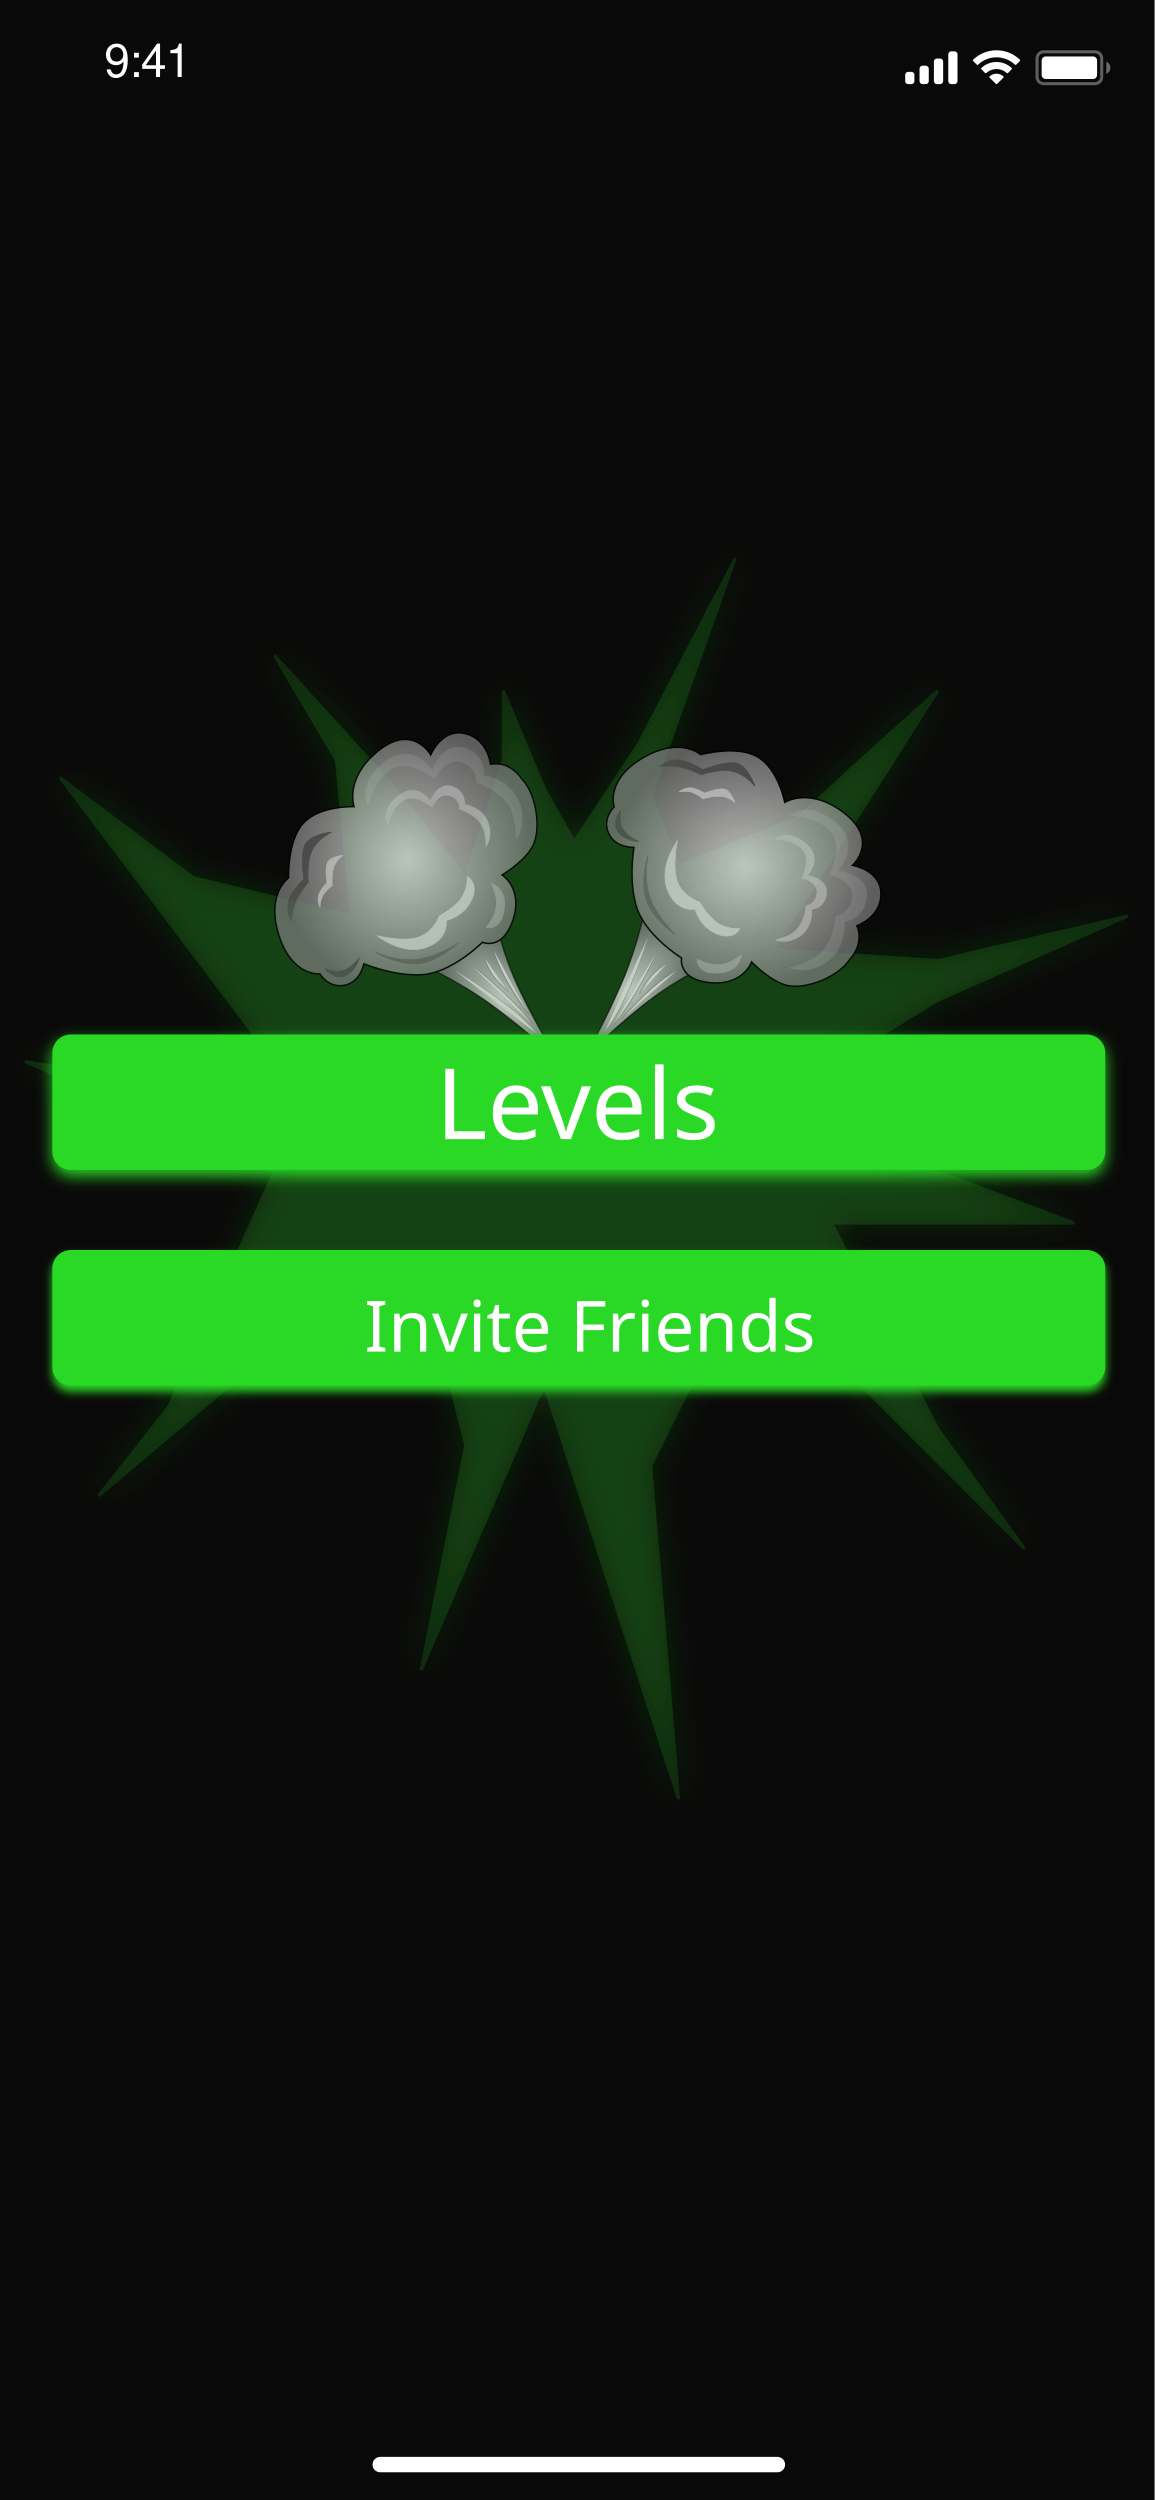
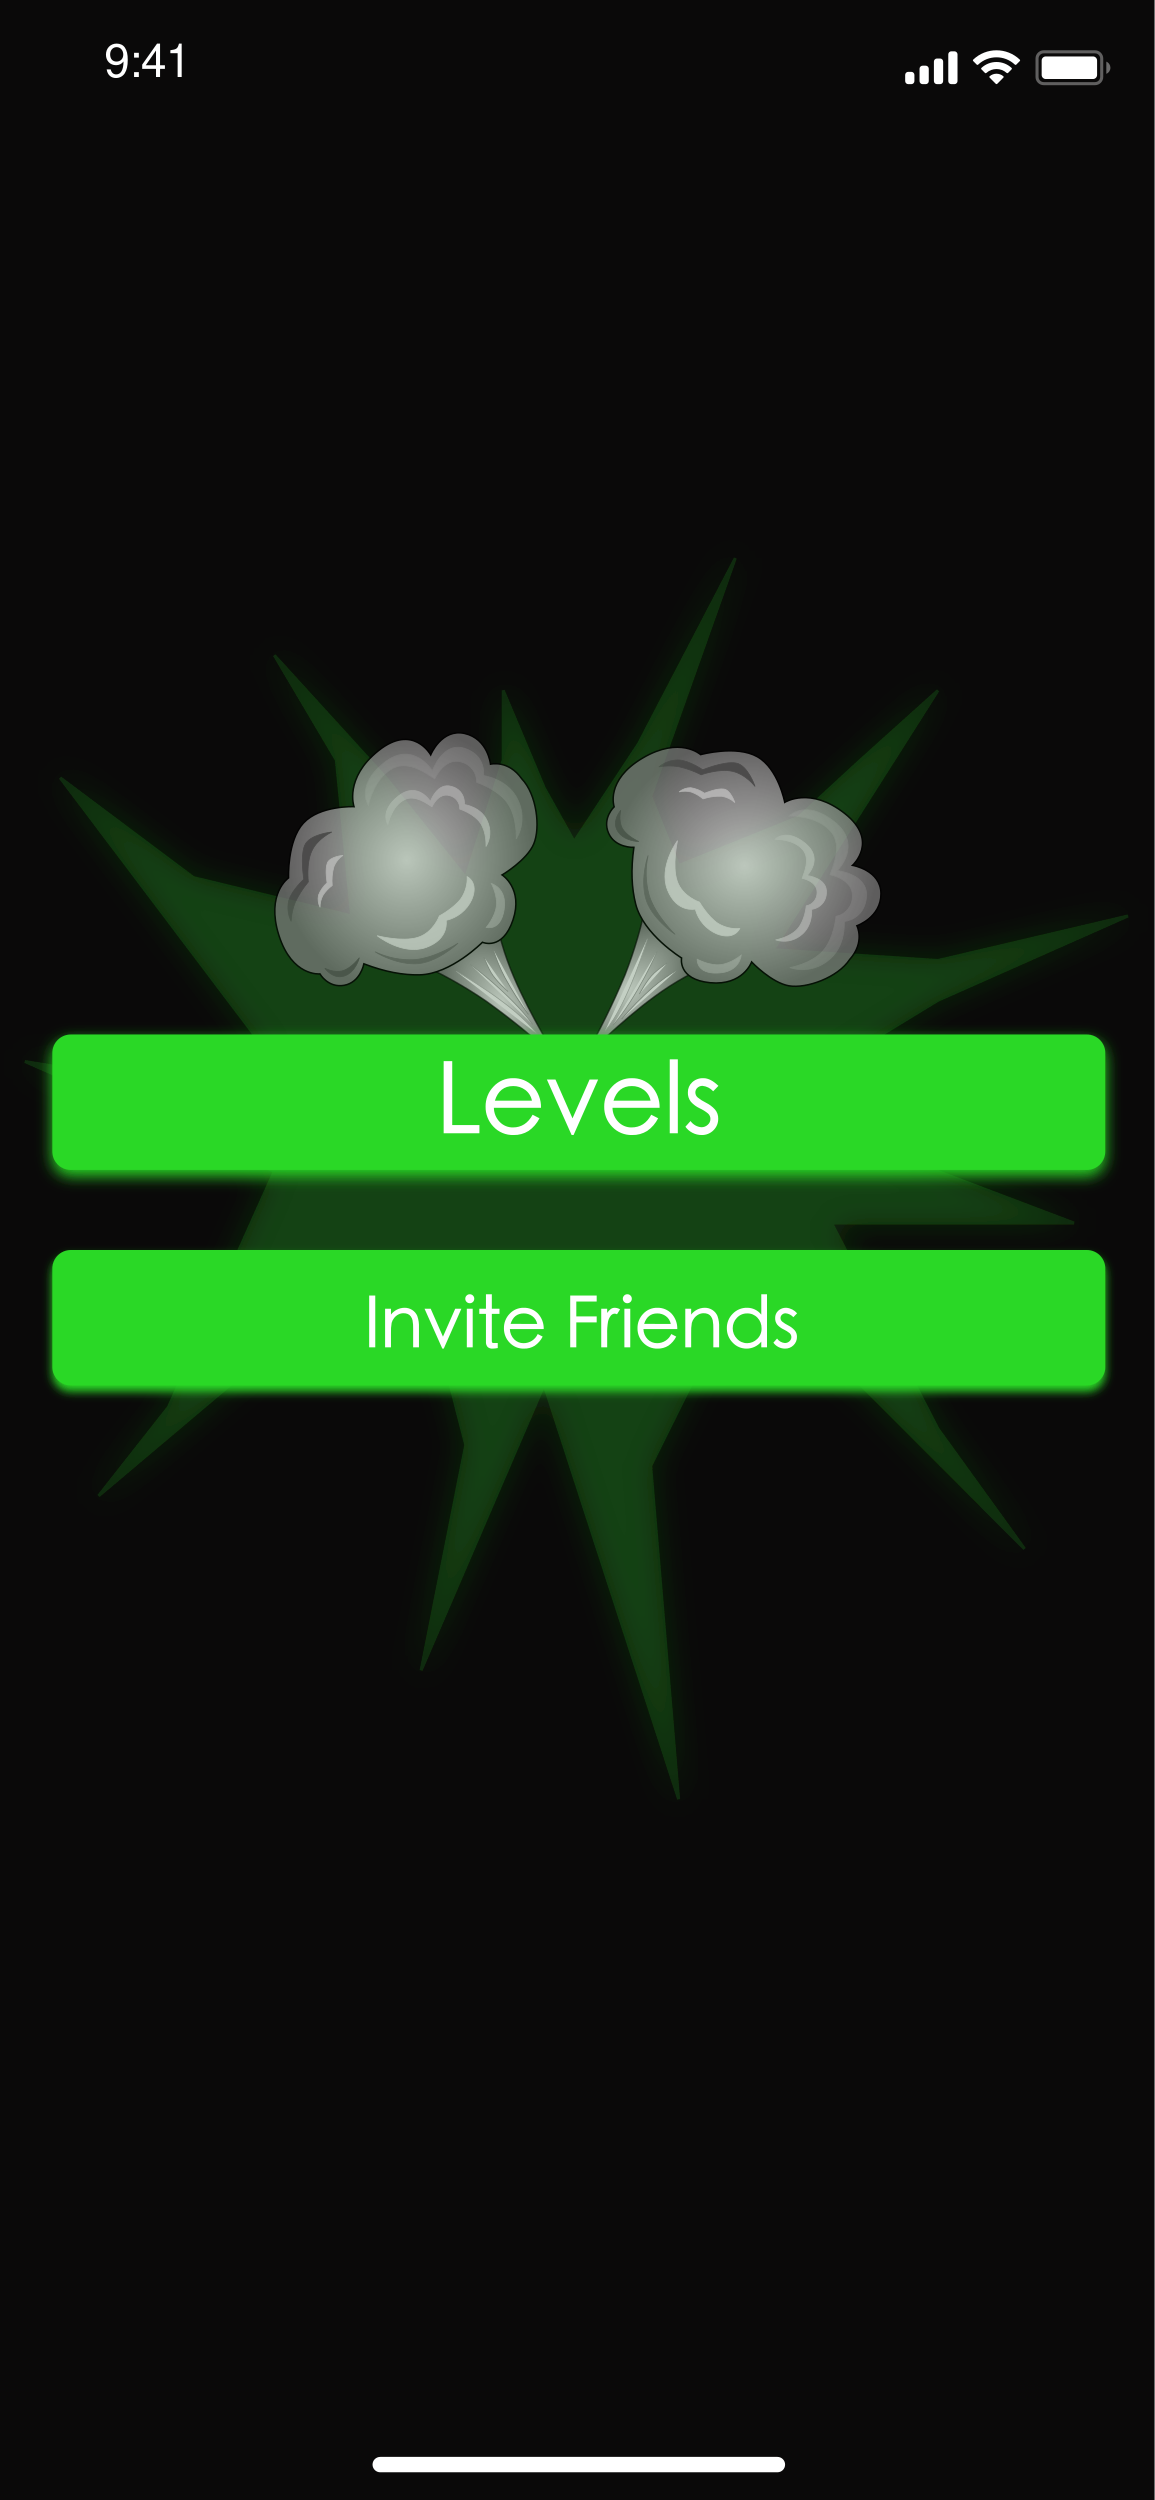
<svg xmlns="http://www.w3.org/2000/svg" width="375" height="812" viewBox="0 0 375 812">
  <defs>
    <filter id="Path_1" x="-7.11" y="166.044" width="388.687" height="433.486" filterUnits="userSpaceOnUse">
      <feOffset input="SourceAlpha" />
      <feGaussianBlur stdDeviation="5" result="blur" />
      <feFlood flood-color="#2bd826" />
      <feComposite operator="in" in2="blur" />
      <feComposite in="SourceGraphic" />
    </filter>
    <radialGradient id="radial-gradient" cx="0.5" cy="0.5" r="0.5" gradientUnits="objectBoundingBox">
      <stop offset="0" stop-color="#f4f4f4" />
      <stop offset="1" stop-color="#7a7a7a" />
    </radialGradient>
    <filter id="Button_Shape" x="9.5" y="330.5" width="357" height="59" filterUnits="userSpaceOnUse">
      <feOffset dy="2" input="SourceAlpha" />
      <feGaussianBlur stdDeviation="2.5" result="blur-2" />
      <feFlood flood-color="#2bd826" />
      <feComposite operator="in" in2="blur-2" />
      <feComposite in="SourceGraphic" />
    </filter>
    <filter id="Button_Shape-2" x="12.5" y="403.5" width="351" height="53" filterUnits="userSpaceOnUse">
      <feOffset dy="2" input="SourceAlpha" />
      <feGaussianBlur stdDeviation="1.5" result="blur-3" />
      <feFlood flood-color="#2bd826" />
      <feComposite operator="in" in2="blur-3" />
      <feComposite in="SourceGraphic" />
    </filter>
    <clipPath id="clip-iPhone_X_XS_11_Pro_2">
      <rect width="375" height="812" />
    </clipPath>
  </defs>
  <g id="iPhone_X_XS_11_Pro_2" data-name="iPhone X/XS/11 Pro – 2" clip-path="url(#clip-iPhone_X_XS_11_Pro_2)">
    <rect width="375" height="812" fill="#0a0909" />
    <g transform="matrix(1, 0, 0, 1, 0, 0)" filter="url(#Path_1)">
      <path id="Path_1-2" data-name="Path 1" d="M97.839,339.5l-4.977-50.642L72.726,254.847l36.254,39.8,25.92,32.4,12.158-38.19v-22.6l13.283,31.616,9.74,17.468,20.9-31.686,31.469-60.382-27.5,77.379,9.08,22.48,39-15.732,20.106-18.544,25.123-22.6-53.474,84.217,53.474,3.515,61.73-14.491-61.73,27.379-45.229,27.6,30.264,22.354,59.146,22.41H253.7l34.55,66.852,28.129,38.955-53.252-53.29-40.684-29-27.5,55.369,9.08,108.249L160.34,491.761l-39.951,92.75L134.9,511.332l-14.511-56.425L77.682,475.458l-62.042,52.4L38.327,499.03l34.4-76.632L-8.3,386.778l46.625,7.7,34.4-7.7L3.18,294.644l43.259,32.4Z" transform="translate(16.39 -42)" fill="#2bd826" stroke="#2bd826" stroke-width="1" opacity="0.15" />
    </g>
    <g id="Home_Indicator" data-name="Home Indicator" transform="translate(0 778)">
      <rect id="Home_Indicator_background" data-name="Home Indicator background" width="375" height="34" fill="rgba(0,0,0,0)" />
      <rect id="Home_Indicator-2" data-name="Home Indicator" width="134" height="5" rx="2.5" transform="translate(121 20)" fill="#fff" />
    </g>
    <g id="Status_Bar" data-name="Status Bar">
      <rect id="Frame" width="375" height="44" fill="#fff" opacity="0.001" />
      <g id="Status_Bar-2" data-name="Status Bar" transform="translate(21 13)">
        <g id="Battery" transform="translate(315 3)">
          <g id="Border" transform="translate(0.333 0.333)" fill="none" stroke="#fff" stroke-miterlimit="10" stroke-width="1" opacity="0.35">
            <rect width="22" height="11.333" rx="2.667" stroke="none" />
            <rect x="0.5" y="0.5" width="21" height="10.333" rx="2.167" fill="none" />
          </g>
          <path id="Cap" d="M0,0V4A2.17,2.17,0,0,0,1.328,2,2.17,2.17,0,0,0,0,0" transform="translate(23.333 4)" fill="#fff" opacity="0.4" />
          <rect id="Capacity" width="18" height="7.333" rx="1.333" transform="translate(2.333 2.333)" fill="#fff" />
        </g>
        <path id="Wifi" d="M7.667,11a.314.314,0,0,1-.222-.093L5.439,8.885a.31.31,0,0,1-.094-.231.316.316,0,0,1,.1-.227,3.437,3.437,0,0,1,4.437,0,.315.315,0,0,1,.009.458L7.889,10.907A.314.314,0,0,1,7.667,11ZM11.19,7.451a.313.313,0,0,1-.215-.086,4.928,4.928,0,0,0-6.612,0,.313.313,0,0,1-.215.086.308.308,0,0,1-.22-.091L2.768,6.189a.322.322,0,0,1,0-.46,7.192,7.192,0,0,1,9.791,0,.323.323,0,0,1,.1.23.319.319,0,0,1-.095.23L11.409,7.36A.309.309,0,0,1,11.19,7.451Zm2.669-2.693a.3.3,0,0,1-.215-.088,8.68,8.68,0,0,0-11.955,0,.307.307,0,0,1-.435,0L.094,3.5a.323.323,0,0,1,0-.457,10.948,10.948,0,0,1,15.141,0,.323.323,0,0,1,0,.457l-1.161,1.17A.306.306,0,0,1,13.859,4.758Z" transform="translate(295 3.331)" fill="#fff" />
        <path id="Cellular_Connection" data-name="Cellular Connection" d="M16,10.667H15a1,1,0,0,1-1-1V1a1,1,0,0,1,1-1h1a1,1,0,0,1,1,1V9.667A1,1,0,0,1,16,10.667Zm-4.667,0h-1a1,1,0,0,1-1-1V3.334a1,1,0,0,1,1-1h1a1,1,0,0,1,1,1V9.667A1,1,0,0,1,11.334,10.667Zm-4.667,0h-1a1,1,0,0,1-1-1v-4a1,1,0,0,1,1-1h1a1,1,0,0,1,1,1v4A1,1,0,0,1,6.666,10.667ZM2,10.667H1a1,1,0,0,1-1-1v-2a1,1,0,0,1,1-1H2a1,1,0,0,1,1,1v2A1,1,0,0,1,2,10.667Z" transform="translate(273 3.667)" fill="#fff" />
        <g id="Time_Style" data-name="Time Style">
          <text id="Time" fill="#fff" font-size="15" font-family="Helvetica" letter-spacing="-0.02em">
            <tspan x="12.853" y="12">9:41</tspan>
          </text>
        </g>
      </g>
    </g>
    <path id="Path_123" data-name="Path 123" d="M710.439,256.319" transform="translate(-445)" fill="none" stroke="#707070" stroke-width="1" />
    <path id="Path_126" data-name="Path 126" d="M588.617,242.878" transform="translate(-445)" fill="none" stroke="#707070" stroke-width="1" />
    <g id="Component_25_1" data-name="Component 25 – 1" transform="matrix(0.777, -0.629, 0.629, 0.777, 42.081, 270.911)" opacity="0.742">
      <g id="Component_22_7" data-name="Component 22 – 7" transform="translate(0 148.534) rotate(-90)">
        <g id="Component_23_1" data-name="Component 23 – 1" transform="matrix(0.998, 0.07, -0.07, 0.998, 8.25, 0)">
          <g id="Component_21_1" data-name="Component 21 – 1" style="isolation: isolate">
            <path id="Path_111" data-name="Path 111" d="M299.743,992.848v30.514a90.349,90.349,0,0,0-21.735-7.474c-13.019-2.791-30.342-3.692-30.342-3.692a234.009,234.009,0,0,0,28.887-8.127A141.13,141.13,0,0,0,299.743,992.848Z" transform="translate(-247.666 -950.048)" stroke="rgba(0,0,0,0.64)" stroke-width="0.5" fill="url(#radial-gradient)" />
            <path id="Path_112" data-name="Path 112" d="M52.367,10.012c-7.191-1.781-13.13-2.1-18.4-1.334-10.1,1.467-18.943,12.99-18.943,12.99s-6.82-2.08-8.967,8.4,5.293,14.093,5.293,14.093-7.417,5.713-8.97,11.263,1.009,16.06,6.459,20.5c5.09,5.626,10.64,3.48,10.64,3.48s1.894,8.089,9.543,8.857,10.119-8.216,10.119-8.216,6.97,9.507,16.985-.733S61.8,60.28,61.8,60.28s11.087-.916,15.655-7.3,2.616-18.248,2.616-18.248,6.735-6,.838-18.884S66.137,5.019,66.137,5.019s-3.215-4.3-8.3-2.7S52.367,10.012,52.367,10.012Z" transform="translate(19.24 60.608) rotate(-48)" stroke="#000" stroke-width="0.5" fill="url(#radial-gradient)" />
          </g>
          <path id="Path_114" data-name="Path 114" d="M240.318,1030.245c11.712-.286,31.481-9.813,31.481-9.813" transform="translate(-229.198 -968.912)" fill="#fff" stroke="#b7b7b7" stroke-width="0.25" />
          <path id="Path_115" data-name="Path 115" d="M233.063,1020.6a106.524,106.524,0,0,1,14.349.62,55.421,55.421,0,0,1,9.609,2.133" transform="translate(-215.45 -957.852)" fill="#fff" stroke="#939393" stroke-width="0.25" />
          <path id="Path_116" data-name="Path 116" d="M237.656,1021.741c12.3-.215,27.554-5.412,27.554-5.412" transform="translate(-223.459 -959.727)" fill="#fff" stroke="#9e9e9e" stroke-width="0.25" />
          <path id="Path_117" data-name="Path 117" d="M269.43,1033.053s-1.434-9.632,2.542-15.327,10.663-8.363,10.663-8.363a26.5,26.5,0,0,0-9.5,9.084C269.669,1024.383,269.43,1033.053,269.43,1033.053Z" transform="translate(-219.741 -975.79)" fill="rgba(93,93,93,0.55)" stroke="#767676" stroke-width="0.25" />
          <path id="Path_118" data-name="Path 118" d="M268.79,1053.363A13.156,13.156,0,0,0,278.5,1061c7.57,1.608,13.236-4.531,13.236-4.531a8.954,8.954,0,0,0,1.816,1.17c1.616.851,5.067,1.8,8.982-1.17,5.932-4.5,0-12.716,0-12.716s11.85.689,11.152-11.335-8.451-12.149-8.451-12.149,6.351,6.587,5.284,13.6c-.887,5.828-8.3,7.984-10.3,8.9-.065.034-.272.111-.272.111s3.992,6.51-.378,10.122a6.556,6.556,0,0,1-8.351.364s-5.722,4.349-11.331,4.349S268.79,1053.363,268.79,1053.363Z" transform="translate(-202.191 -961.194)" fill="rgba(255,255,255,0.64)" stroke="#d3d3d3" stroke-width="0.25" opacity="0.267" />
          <path id="Path_119" data-name="Path 119" d="M301.5,1027.7s3.6-6.365,1.523-9.7-8.871-6.561-8.871-6.561-.632-5.15-2.845-7.953a9.963,9.963,0,0,0-6.007-3.26,17.923,17.923,0,0,1,4.414,4.794,30.848,30.848,0,0,1,2.9,7.127s5.389,2.868,7.61,6.755S301.5,1027.7,301.5,1027.7Z" transform="translate(-198.735 -983.29)" fill="#626262" stroke="#626262" stroke-width="0.25" />
          <path id="Path_120" data-name="Path 120" d="M232.7,1021.673s5.132-1.31,8.291-.981a36.544,36.544,0,0,1,5.311.963" transform="translate(-205.18 -960.079)" fill="#fff" stroke="#9a9a9a" stroke-width="0.25" />
          <path id="Path_121" data-name="Path 121" d="M3.072,7.188S-.13,3.537.993-.222,6.713-3.97,6.713-3.97,3.574-2.367,2.664.422,3.072,7.188,3.072,7.188Z" transform="translate(61.134 21.139)" fill="#5d5d5d" stroke="#5d5d5d" stroke-width="0.25" />
          <path id="Path_124" data-name="Path 124" d="M294.841,1016.005s2.12-3.656.9-5.569-5.225-3.768-5.225-3.768a10.865,10.865,0,0,0-1.676-4.568,5.926,5.926,0,0,0-3.538-1.872,8.113,8.113,0,0,1,2.612,2.93,12.29,12.29,0,0,1,.926,4.371,16.978,16.978,0,0,1,4.661,3.9A7.857,7.857,0,0,1,294.841,1016.005Z" transform="translate(-200.369 -972.976)" fill="#fff" stroke="rgba(255,255,255,0.98)" stroke-width="0.25" opacity="0.758" />
          <path id="Path_129" data-name="Path 129" d="M268.79,1042.258a8.724,8.724,0,0,0,6.435,5.072c5.015,1.069,8.769-3.011,8.769-3.011a5.928,5.928,0,0,0,1.2.778,5.375,5.375,0,0,0,5.95-.778c3.93-2.993,0-8.45,0-8.45s7.85.458,7.388-7.531-5.6-8.073-5.6-8.073,4.207,4.377,3.5,9.037c-.587,3.873-5.5,5.305-6.822,5.914-.043.023-.18.074-.18.074s2.645,4.326-.25,6.726a4.333,4.333,0,0,1-5.532.242s-3.791,2.89-7.506,2.89S268.79,1042.258,268.79,1042.258Z" transform="translate(-198.585 -959.546)" fill="#d8d8d8" stroke="#d9d9d9" stroke-width="0.25" />
        </g>
      </g>
      <path id="Path_125" data-name="Path 125" d="M641.137,259.922s1.878,3.875-3.548,6.736a12.121,12.121,0,0,1-10.7,0s-2.9,5.418-10.593,2.743-9.974-12.985-9.974-12.985,5.033,6.831,9.974,8.764,9.788-1.03,9.788-1.03,5.37,1.057,9.133,0A11.719,11.719,0,0,0,641.137,259.922Z" transform="translate(-564.579 -180.15)" fill="#fff" stroke="#fff" stroke-width="0.25" opacity="0.777" />
      <path id="Path_128" data-name="Path 128" d="M644.836,267.59s3.216,4.466-2.166,9.262-8.1.775-8.1.775,4.352-.787,6.919-3.3S644.836,267.59,644.836,267.59Z" transform="translate(-563.579 -181.15)" fill="rgba(255,255,255,0.6)" stroke="#d2d2d2" stroke-width="0.25" opacity="0.595" />
    </g>
    <g id="Component_24_1" data-name="Component 24 – 1" transform="translate(237.092 385.871) rotate(-141)" opacity="0.747">
      <g id="Component_22_8" data-name="Component 22 – 8" transform="translate(125.468 0) rotate(90)">
        <g id="Component_23_1-2" data-name="Component 23 – 1" transform="translate(6.19 0) rotate(3)">
          <g id="Component_21_1-2" data-name="Component 21 – 1" style="isolation: isolate">
            <path id="Path_111-2" data-name="Path 111" d="M299.743,992.848v30.514a90.349,90.349,0,0,0-21.735-7.474c-13.019-2.791-30.342-3.692-30.342-3.692a234.009,234.009,0,0,0,28.887-8.127A141.13,141.13,0,0,0,299.743,992.848Z" transform="translate(-247.666 -950.048)" stroke="rgba(0,0,0,0.64)" stroke-width="0.5" fill="url(#radial-gradient)" />
            <path id="Path_112-2" data-name="Path 112" d="M52.367,10.012c-7.191-1.781-13.13-2.1-18.4-1.334-10.1,1.467-18.943,12.99-18.943,12.99s-6.82-2.08-8.967,8.4,5.293,14.093,5.293,14.093-7.417,5.713-8.97,11.263,1.009,16.06,6.459,20.5c5.09,5.626,10.64,3.48,10.64,3.48s1.894,8.089,9.543,8.857,10.119-8.216,10.119-8.216,6.97,9.507,16.985-.733S61.8,60.28,61.8,60.28s11.087-.916,15.655-7.3,2.616-18.248,2.616-18.248,6.735-6,.838-18.884S66.137,5.019,66.137,5.019s-3.215-4.3-8.3-2.7S52.367,10.012,52.367,10.012Z" transform="translate(19.24 60.608) rotate(-48)" stroke="#000" stroke-width="0.5" fill="url(#radial-gradient)" />
          </g>
          <path id="Path_114-2" data-name="Path 114" d="M240.318,1030.245c11.712-.286,31.481-9.813,31.481-9.813" transform="translate(-229.198 -968.912)" fill="#fff" stroke="#b7b7b7" stroke-width="0.25" />
          <path id="Path_115-2" data-name="Path 115" d="M233.063,1020.6a106.524,106.524,0,0,1,14.349.62,55.421,55.421,0,0,1,9.609,2.133" transform="translate(-215.45 -957.852)" fill="#fff" stroke="#939393" stroke-width="0.25" />
          <path id="Path_116-2" data-name="Path 116" d="M237.656,1021.741c12.3-.215,27.554-5.412,27.554-5.412" transform="translate(-223.459 -959.727)" fill="#fff" stroke="#9e9e9e" stroke-width="0.25" />
          <path id="Path_117-2" data-name="Path 117" d="M269.43,1033.053s-1.434-9.632,2.542-15.327,10.663-8.363,10.663-8.363a26.5,26.5,0,0,0-9.5,9.084C269.669,1024.383,269.43,1033.053,269.43,1033.053Z" transform="translate(-219.741 -975.79)" fill="rgba(93,93,93,0.55)" stroke="#767676" stroke-width="0.25" />
          <path id="Path_118-2" data-name="Path 118" d="M268.79,1053.363A13.156,13.156,0,0,0,278.5,1061c7.57,1.608,13.236-4.531,13.236-4.531a8.954,8.954,0,0,0,1.816,1.17c1.616.851,5.067,1.8,8.982-1.17,5.932-4.5,0-12.716,0-12.716s11.85.689,11.152-11.335-8.451-12.149-8.451-12.149,6.351,6.587,5.284,13.6c-.887,5.828-8.3,7.984-10.3,8.9-.065.034-.272.111-.272.111s3.992,6.51-.378,10.122a6.556,6.556,0,0,1-8.351.364s-5.722,4.349-11.331,4.349S268.79,1053.363,268.79,1053.363Z" transform="translate(-202.191 -961.194)" fill="rgba(255,255,255,0.64)" stroke="#d3d3d3" stroke-width="0.25" opacity="0.267" />
          <path id="Path_119-2" data-name="Path 119" d="M301.5,1027.7s3.6-6.365,1.523-9.7-8.871-6.561-8.871-6.561-.632-5.15-2.845-7.953a9.963,9.963,0,0,0-6.007-3.26,17.923,17.923,0,0,1,4.414,4.794,30.848,30.848,0,0,1,2.9,7.127s5.389,2.868,7.61,6.755S301.5,1027.7,301.5,1027.7Z" transform="translate(-198.735 -983.29)" fill="#626262" stroke="#626262" stroke-width="0.25" />
          <path id="Path_120-2" data-name="Path 120" d="M232.7,1021.673s5.132-1.31,8.291-.981a36.544,36.544,0,0,1,5.311.963" transform="translate(-205.18 -960.079)" fill="#fff" stroke="#9a9a9a" stroke-width="0.25" />
          <path id="Path_121-2" data-name="Path 121" d="M3.072,7.188S-.13,3.537.993-.222,6.713-3.97,6.713-3.97,3.574-2.367,2.664.422,3.072,7.188,3.072,7.188Z" transform="translate(61.134 21.139)" fill="#5d5d5d" stroke="#5d5d5d" stroke-width="0.25" />
          <path id="Path_124-2" data-name="Path 124" d="M294.841,1016.005s2.12-3.656.9-5.569-5.225-3.768-5.225-3.768a10.865,10.865,0,0,0-1.676-4.568,5.926,5.926,0,0,0-3.538-1.872,8.113,8.113,0,0,1,2.612,2.93,12.29,12.29,0,0,1,.926,4.371,16.978,16.978,0,0,1,4.661,3.9A7.857,7.857,0,0,1,294.841,1016.005Z" transform="translate(-200.369 -972.976)" fill="#fff" stroke="rgba(255,255,255,0.98)" stroke-width="0.25" opacity="0.758" />
          <path id="Path_129-2" data-name="Path 129" d="M268.79,1042.258a8.724,8.724,0,0,0,6.435,5.072c5.015,1.069,8.769-3.011,8.769-3.011a5.928,5.928,0,0,0,1.2.778,5.375,5.375,0,0,0,5.95-.778c3.93-2.993,0-8.45,0-8.45s7.85.458,7.388-7.531-5.6-8.073-5.6-8.073,4.207,4.377,3.5,9.037c-.587,3.873-5.5,5.305-6.822,5.914-.043.023-.18.074-.18.074s2.645,4.326-.25,6.726a4.333,4.333,0,0,1-5.532.242s-3.791,2.89-7.506,2.89S268.79,1042.258,268.79,1042.258Z" transform="translate(-198.585 -959.546)" fill="#d8d8d8" stroke="#d9d9d9" stroke-width="0.25" />
        </g>
      </g>
      <path id="Path_130" data-name="Path 130" d="M641.137,259.922s1.878,3.875-3.548,6.736a12.121,12.121,0,0,1-10.7,0s-2.9,5.418-10.593,2.743-9.974-12.985-9.974-12.985,5.033,6.831,9.974,8.764,9.788-1.03,9.788-1.03,5.37,1.057,9.133,0A11.719,11.719,0,0,0,641.137,259.922Z" transform="translate(636.835 434.791) rotate(-170)" fill="#fff" stroke="#fff" stroke-width="0.25" opacity="0.777" />
      <path id="Path_131" data-name="Path 131" d="M644.836,267.59s3.216,4.466-2.166,9.262-8.1.775-8.1.775,4.352-.787,6.919-3.3S644.836,267.59,644.836,267.59Z" transform="matrix(-1, 0, 0, -1, 689.618, 328.689)" fill="rgba(255,255,255,0.6)" stroke="#d2d2d2" stroke-width="0.25" opacity="0.595" />
    </g>
    <g id="Component_12_1" data-name="Component 12 – 1" transform="translate(17 336)">
      <g transform="matrix(1, 0, 0, 1, -17, -336)" filter="url(#Button_Shape)">
        <rect id="Button_Shape-3" data-name="Button Shape" width="342" height="44" rx="6" transform="translate(17 336)" fill="#2bd826" />
      </g>
-       <text id="Levels" transform="translate(171 34)" fill="#fff" font-size="32" font-family="STHeitiSC-Medium, Heiti SC" font-weight="500">
-         <tspan x="-46.464" y="0">Levels</tspan>
-       </text>
+       <path id="Path_149" data-name="Path 149" d="M-32.288-1.92H-43.9V-25.344h2.784V-4.576h8.832Zm20-8.256h-15.3a6.743,6.743,0,0,0,1.936,4.624,5.841,5.841,0,0,0,4.24,1.744q4.192,0,6.4-4.128l2.24,1.152A10.948,10.948,0,0,1-16.32-2.672a8.8,8.8,0,0,1-4.9,1.328,8.559,8.559,0,0,1-6.5-2.7,9.133,9.133,0,0,1-2.56-6.512A9.158,9.158,0,0,1-27.7-17.088a8.438,8.438,0,0,1,6.384-2.72,8.617,8.617,0,0,1,6.368,2.576A9.887,9.887,0,0,1-12.288-10.176Zm-2.944-2.336A5.62,5.62,0,0,0-17.408-16a6.414,6.414,0,0,0-3.9-1.248q-4.48,0-5.952,4.736Zm21.5-6.848L-1.7-1.344h-.64L-10.368-19.36h2.784L-2.048-6.752,3.488-19.36ZM26.24-10.176h-15.3A6.743,6.743,0,0,0,12.88-5.552a5.841,5.841,0,0,0,4.24,1.744q4.192,0,6.4-4.128l2.24,1.152a10.948,10.948,0,0,1-3.552,4.112,8.8,8.8,0,0,1-4.9,1.328,8.559,8.559,0,0,1-6.5-2.7,9.133,9.133,0,0,1-2.56-6.512,9.158,9.158,0,0,1,2.576-6.528,8.438,8.438,0,0,1,6.384-2.72,8.617,8.617,0,0,1,6.368,2.576A9.887,9.887,0,0,1,26.24-10.176ZM23.3-12.512A5.62,5.62,0,0,0,21.12-16a6.414,6.414,0,0,0-3.9-1.248q-4.48,0-5.952,4.736ZM32.16-1.92H29.536v-24H32.16ZM45.344-17.312l-1.7,1.76a5.366,5.366,0,0,0-3.456-1.76,2.353,2.353,0,0,0-1.664.624,2.014,2.014,0,0,0-.672,1.536,2.109,2.109,0,0,0,.752,1.6,13.654,13.654,0,0,0,2.672,1.7,9.891,9.891,0,0,1,2.96,2.224,4.421,4.421,0,0,1,1.04,2.976A5.106,5.106,0,0,1,43.728-2.88,5.225,5.225,0,0,1,39.9-1.344a6.462,6.462,0,0,1-5.28-2.688l1.664-1.856a4.785,4.785,0,0,0,3.52,2.016,2.953,2.953,0,0,0,2.08-.8,2.476,2.476,0,0,0,.864-1.872,2.333,2.333,0,0,0-.784-1.792,12.559,12.559,0,0,0-2.688-1.68,8.944,8.944,0,0,1-2.88-2.128,4.633,4.633,0,0,1-.976-3.072,4.35,4.35,0,0,1,1.392-3.248,5.074,5.074,0,0,1,3.68-1.344Q42.784-19.808,45.344-17.312Z" transform="translate(171 34)" fill="#fff" />
    </g>
    <g id="Component_13_1" data-name="Component 13 – 1" transform="translate(17 406)">
      <g transform="matrix(1, 0, 0, 1, -17, -406)" filter="url(#Button_Shape-2)">
        <rect id="Button_Shape-4" data-name="Button Shape" width="342" height="44" rx="6" transform="translate(17 406)" fill="#2bd826" />
      </g>
-       <text id="Invite_Friends" data-name="Invite Friends" transform="translate(172 33)" fill="#fff" font-size="23" font-family="STHeitiSC-Medium, Heiti SC" font-weight="500">
-         <tspan x="-70.702" y="0">Invite Friends</tspan>
-       </text>
+       <path id="Path_150" data-name="Path 150" d="M-67.114-1.38h-1.978V-18.216h1.978Zm14.191,0h-1.886V-7.36a13.213,13.213,0,0,0-.2-2.818,3.7,3.7,0,0,0-.575-1.265,2.315,2.315,0,0,0-.966-.771,3.6,3.6,0,0,0-1.426-.253,3.558,3.558,0,0,0-1.645.414A4.138,4.138,0,0,0-61-10.9a4.32,4.32,0,0,0-.793,1.564,15.864,15.864,0,0,0-.219,3.312V-1.38h-1.909V-13.915h1.909v1.886a5.616,5.616,0,0,1,4.416-2.208,4.494,4.494,0,0,1,2.461.7A4.336,4.336,0,0,1-53.475-11.6a9.757,9.757,0,0,1,.552,3.783Zm13.777-12.535L-44.873-.966h-.46l-5.773-12.949h2l3.979,9.062,3.979-9.062Zm2.714-4.715a1.422,1.422,0,0,1,1.047.425,1.409,1.409,0,0,1,.425,1.035,1.409,1.409,0,0,1-.425,1.035,1.409,1.409,0,0,1-1.035.425,1.39,1.39,0,0,1-1.035-.437,1.42,1.42,0,0,1-.425-1.024,1.42,1.42,0,0,1,.425-1.024A1.377,1.377,0,0,1-36.432-18.63Zm.966,17.25h-1.909V-13.915h1.909Zm8.694-10.879h-2.484v8.786q0,.483.138.586a1.392,1.392,0,0,0,.69.1h1.1V-1.15A11.105,11.105,0,0,1-29-.966a2.2,2.2,0,0,1-1.633-.541,2.376,2.376,0,0,1-.529-1.714v-9.039h-2.162v-1.656h2.162V-18.63h1.909v4.715h2.484ZM-12.4-7.314H-23.391A4.846,4.846,0,0,0-22-3.99a4.2,4.2,0,0,0,3.047,1.253,4.99,4.99,0,0,0,4.6-2.967l1.61.828A7.869,7.869,0,0,1-15.295-1.92a6.326,6.326,0,0,1-3.519.954,6.152,6.152,0,0,1-4.669-1.943,6.565,6.565,0,0,1-1.84-4.681,6.582,6.582,0,0,1,1.852-4.692,6.065,6.065,0,0,1,4.588-1.955,6.193,6.193,0,0,1,4.577,1.852A7.106,7.106,0,0,1-12.4-7.314Zm-2.116-1.679A4.039,4.039,0,0,0-16.077-11.5a4.61,4.61,0,0,0-2.806-.9q-3.22,0-4.278,3.4Zm19.32-.483H-1.817v8.1H-3.795V-18.216h8.6v1.955H-1.817v4.83H4.807Zm7.59-4.255-.989,1.61a1.619,1.619,0,0,0-.759-.207,1.655,1.655,0,0,0-1.288.7A4.667,4.667,0,0,0,8.5-9.786a19.506,19.506,0,0,0-.288,4.106v4.3H6.279V-13.915H8.211v1.357a4.848,4.848,0,0,1,1.161-1.265,2.257,2.257,0,0,1,1.334-.414A3.654,3.654,0,0,1,12.4-13.731Zm2.346-4.9a1.422,1.422,0,0,1,1.047.425,1.409,1.409,0,0,1,.425,1.035,1.409,1.409,0,0,1-.425,1.035,1.409,1.409,0,0,1-1.035.425,1.39,1.39,0,0,1-1.035-.437,1.42,1.42,0,0,1-.425-1.024,1.42,1.42,0,0,1,.425-1.024A1.377,1.377,0,0,1,14.743-18.63Zm.966,17.25H13.8V-13.915h1.909ZM30.981-7.314H19.987A4.846,4.846,0,0,0,21.379-3.99a4.2,4.2,0,0,0,3.047,1.253,4.99,4.99,0,0,0,4.6-2.967l1.61.828A7.869,7.869,0,0,1,28.083-1.92a6.326,6.326,0,0,1-3.519.954A6.152,6.152,0,0,1,19.9-2.909a6.565,6.565,0,0,1-1.84-4.681,6.582,6.582,0,0,1,1.852-4.692A6.065,6.065,0,0,1,24.5-14.237a6.193,6.193,0,0,1,4.577,1.852A7.106,7.106,0,0,1,30.981-7.314ZM28.865-8.993A4.039,4.039,0,0,0,27.3-11.5a4.61,4.61,0,0,0-2.806-.9q-3.22,0-4.278,3.4ZM44.574-1.38H42.688V-7.36a13.213,13.213,0,0,0-.2-2.818,3.7,3.7,0,0,0-.575-1.265,2.315,2.315,0,0,0-.966-.771,3.6,3.6,0,0,0-1.426-.253,3.558,3.558,0,0,0-1.645.414A4.138,4.138,0,0,0,36.5-10.9a4.32,4.32,0,0,0-.793,1.564,15.864,15.864,0,0,0-.219,3.312V-1.38H33.58V-13.915h1.909v1.886a5.616,5.616,0,0,1,4.416-2.208,4.494,4.494,0,0,1,2.461.7A4.336,4.336,0,0,1,44.022-11.6a9.757,9.757,0,0,1,.552,3.783Zm15.548,0H58.259V-3.22A6.224,6.224,0,0,1,53.533-.966a6.11,6.11,0,0,1-4.565-1.955,6.518,6.518,0,0,1-1.886-4.692,6.438,6.438,0,0,1,1.909-4.681,6.28,6.28,0,0,1,4.658-1.944,5.779,5.779,0,0,1,4.611,2.231V-18.63h1.863Zm-6.44-1.357a4.578,4.578,0,0,0,3.243-1.357,4.543,4.543,0,0,0,1.426-3.438,4.844,4.844,0,0,0-1.322-3.473A4.406,4.406,0,0,0,53.694-12.4a4.41,4.41,0,0,0-3.358,1.437A4.786,4.786,0,0,0,48.99-7.578a4.762,4.762,0,0,0,1.38,3.392A4.412,4.412,0,0,0,53.682-2.737ZM69.9-12.443l-1.219,1.265a3.857,3.857,0,0,0-2.484-1.265,1.691,1.691,0,0,0-1.2.448,1.447,1.447,0,0,0-.483,1.1,1.516,1.516,0,0,0,.54,1.15,9.814,9.814,0,0,0,1.921,1.219,7.109,7.109,0,0,1,2.128,1.6,3.178,3.178,0,0,1,.747,2.139A3.67,3.67,0,0,1,68.736-2.07a3.755,3.755,0,0,1-2.749,1.1A4.645,4.645,0,0,1,62.192-2.9l1.2-1.334a3.439,3.439,0,0,0,2.53,1.449,2.123,2.123,0,0,0,1.5-.575A1.78,1.78,0,0,0,68.034-4.7a1.677,1.677,0,0,0-.563-1.288A9.027,9.027,0,0,0,65.538-7.2a6.428,6.428,0,0,1-2.07-1.53,3.33,3.33,0,0,1-.7-2.208,3.126,3.126,0,0,1,1-2.335,3.647,3.647,0,0,1,2.645-.966A5.213,5.213,0,0,1,69.9-12.443Z" transform="translate(172 33)" fill="#fff" />
    </g>
  </g>
</svg>
